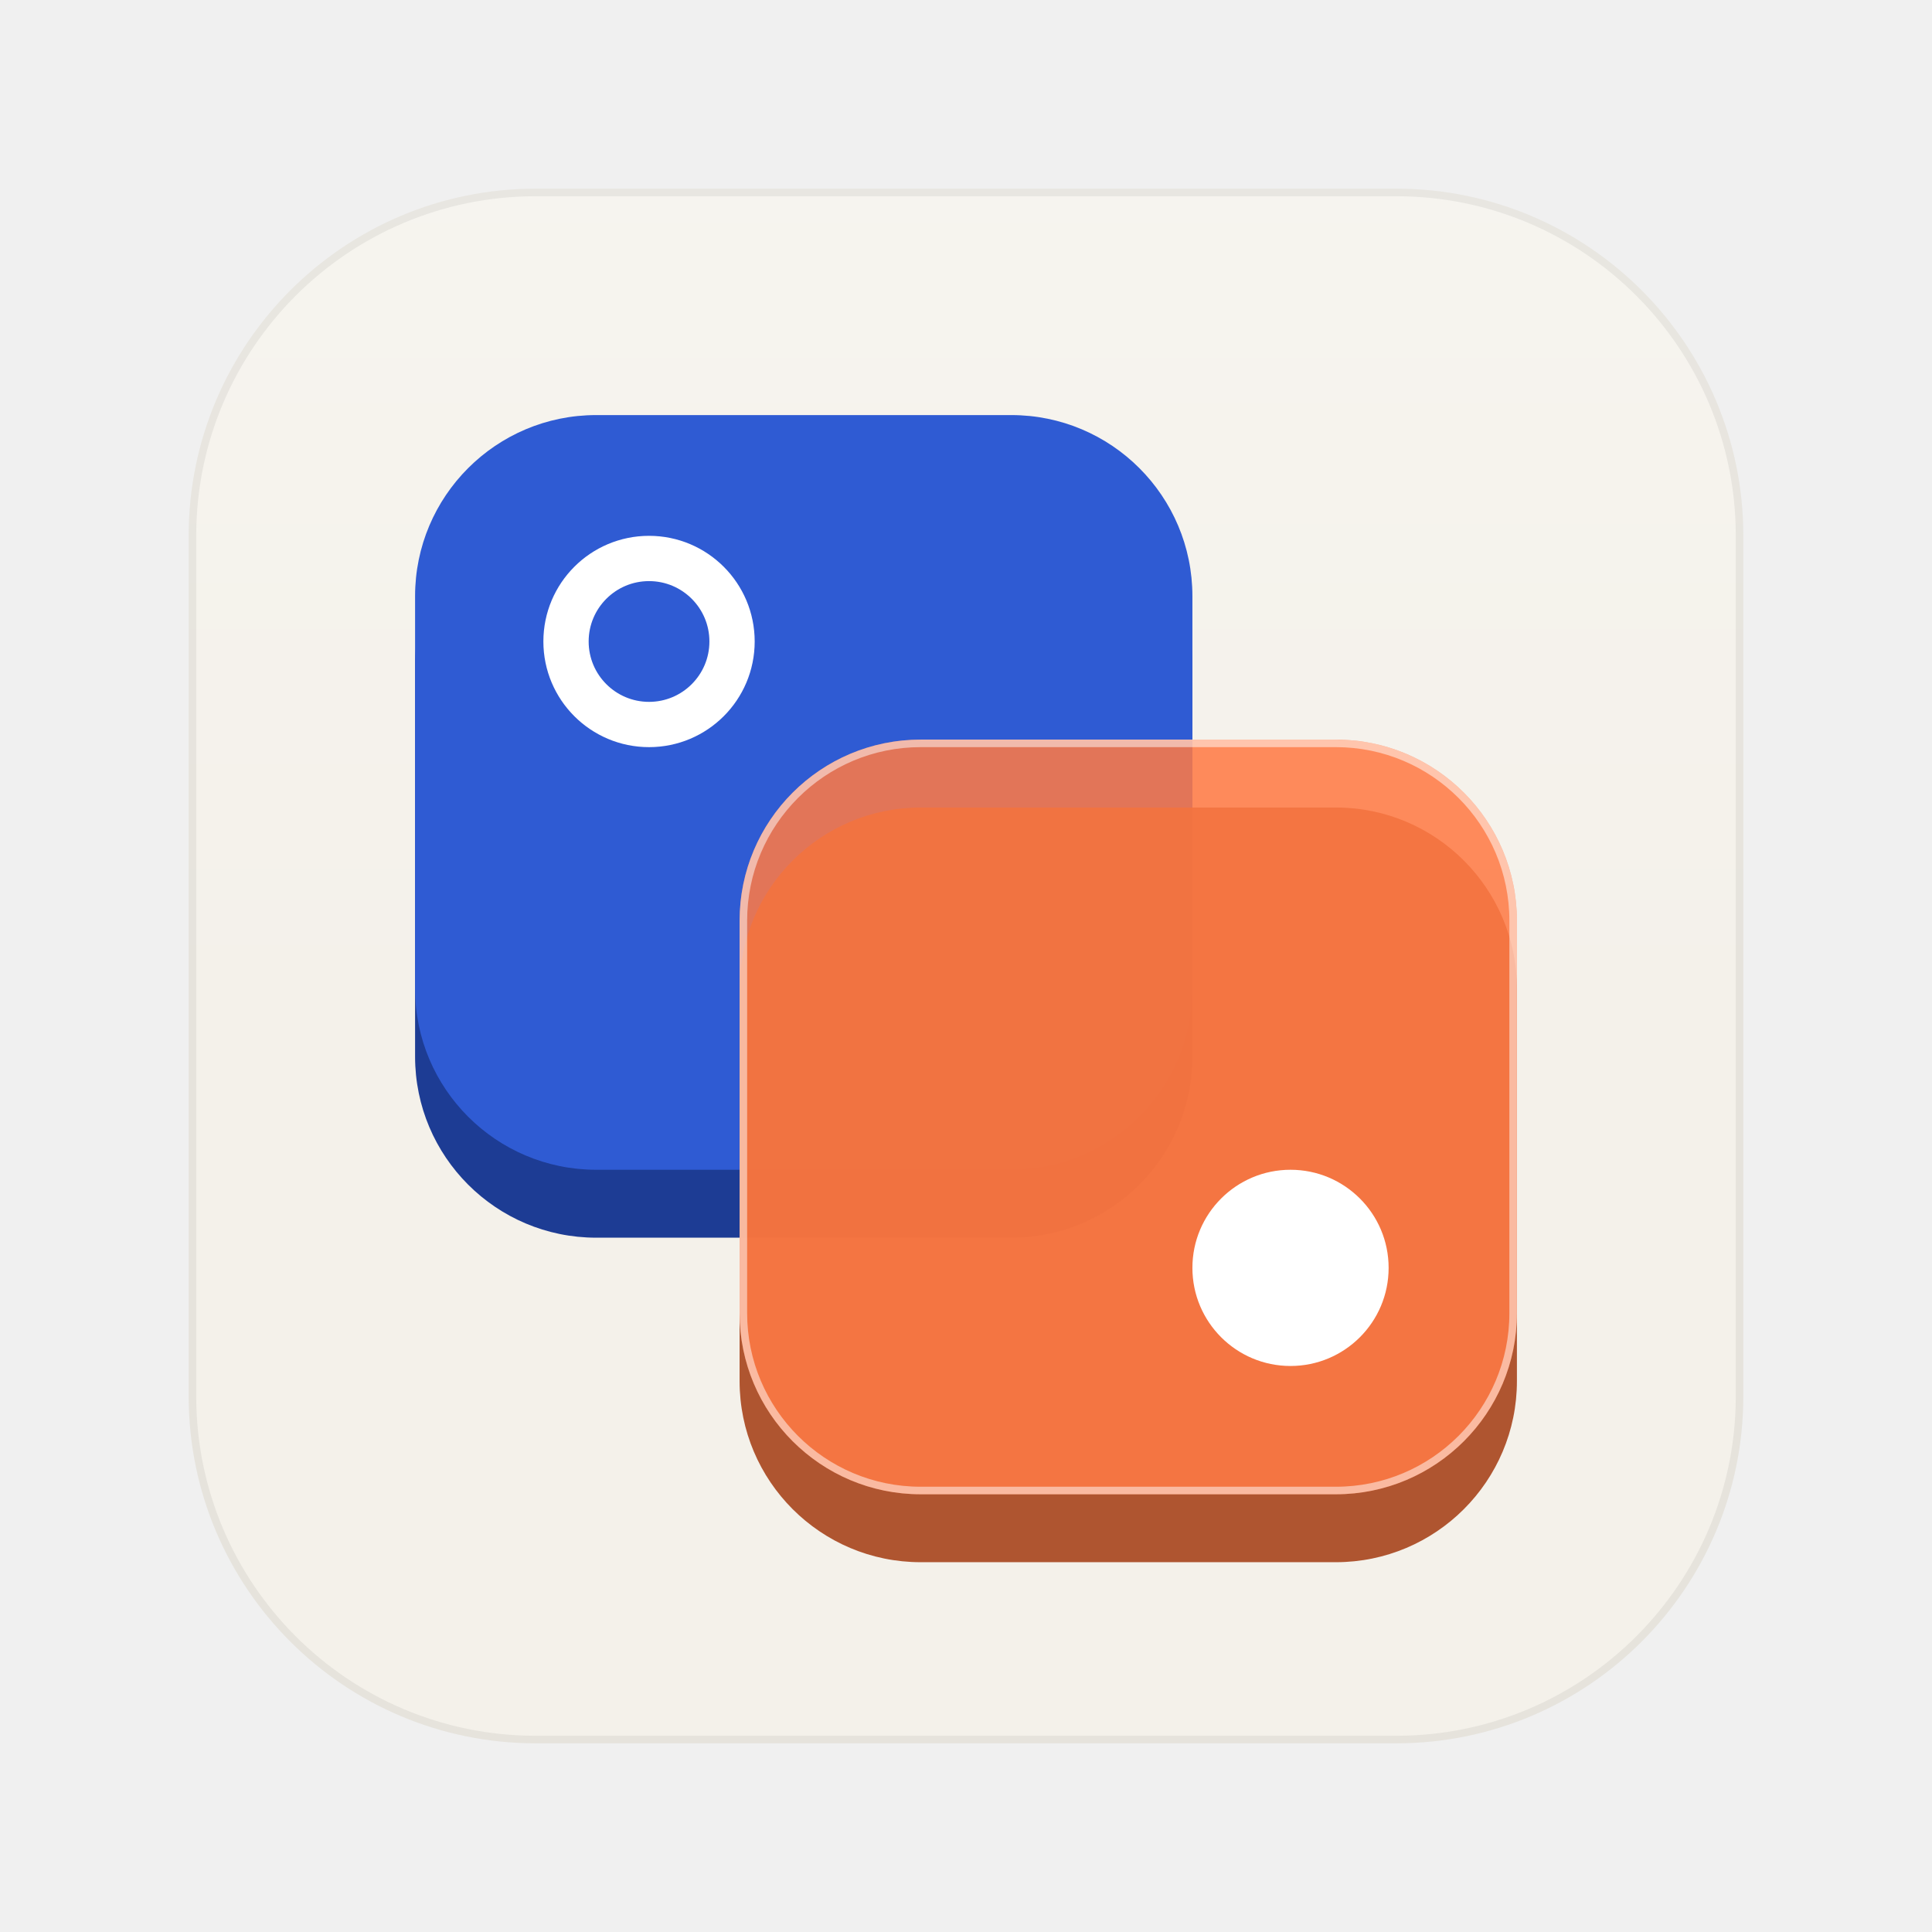
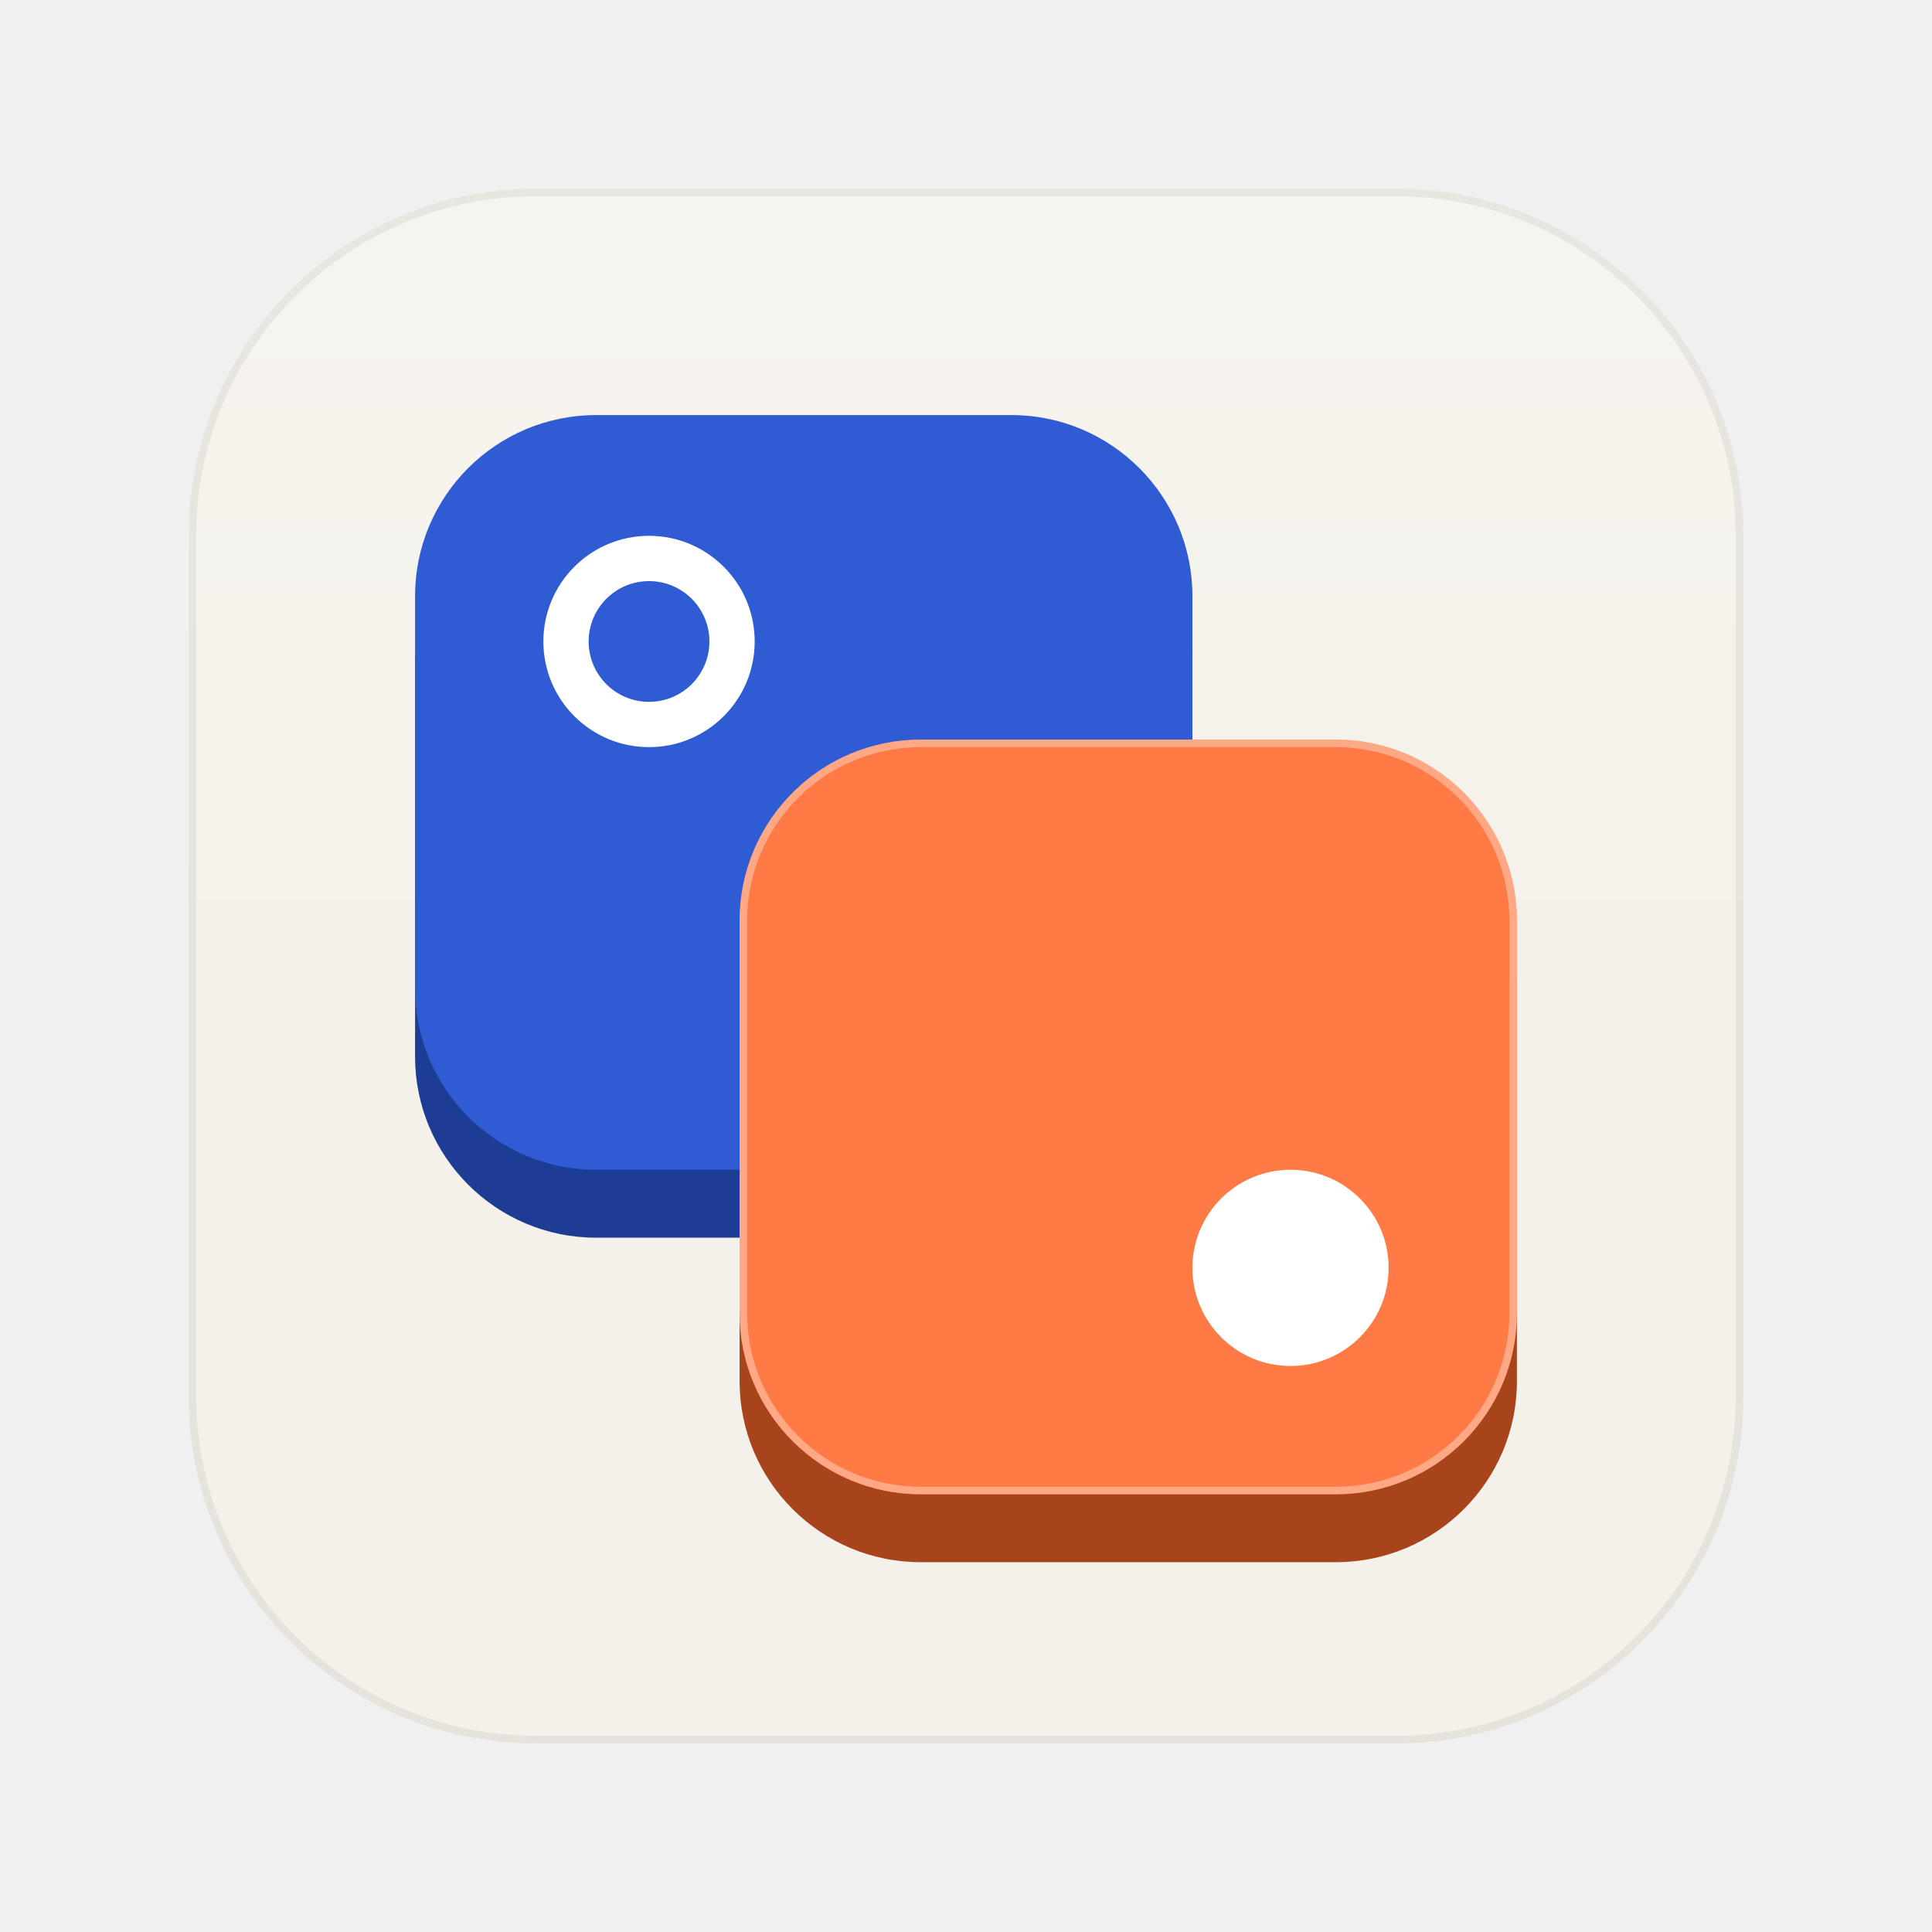
<svg xmlns="http://www.w3.org/2000/svg" width="1024" height="1024" viewBox="0 0 512 512" role="img" aria-label="xkeys icon: a translucent key overlapping another key">
  <defs>
    <linearGradient id="sheen" x1="0" y1="0" x2="0" y2="1">
      <stop offset="0" stop-color="#ffffff" stop-opacity="0.22" />
      <stop offset="0.55" stop-color="#ffffff" stop-opacity="0" />
    </linearGradient>
  </defs>
  <rect x="50" y="50" width="412" height="412" rx="92" fill="#f4f1ea" />
  <rect x="50" y="50" width="412" height="412" rx="92" fill="url(#sheen)" />
  <rect x="51" y="51" width="410" height="410" rx="91" fill="none" stroke="#000000" stroke-opacity="0.06" stroke-width="2" />
  <rect x="110" y="128" width="206" height="200" rx="48" fill="#1d3c94" />
  <rect x="110" y="110" width="206" height="200" rx="48" fill="#2f5bd3" />
  <circle cx="172" cy="170" r="22" fill="none" stroke="#ffffff" stroke-width="12" />
-   <rect x="196" y="214" width="206" height="200" rx="48" fill="#a8441c" fill-opacity="0.9" />
-   <rect x="196" y="196" width="206" height="200" rx="48" fill="#ff7a45" fill-opacity="0.86" />
-   <rect x="197" y="197" width="204" height="198" rx="47" fill="none" stroke="#ffffff" stroke-opacity="0.5" stroke-width="2" />
+   <rect x="196" y="214" width="206" height="200" rx="48" fill="#a8441c" />
+   <rect x="196" y="196" width="206" height="200" rx="48" fill="#ff7a45" />
+   <rect x="197" y="197" width="204" height="198" rx="47" fill="none" stroke="#ffffff" stroke-opacity="0.35" stroke-width="2" />
  <circle cx="342" cy="336" r="26" fill="#ffffff" />
</svg>
